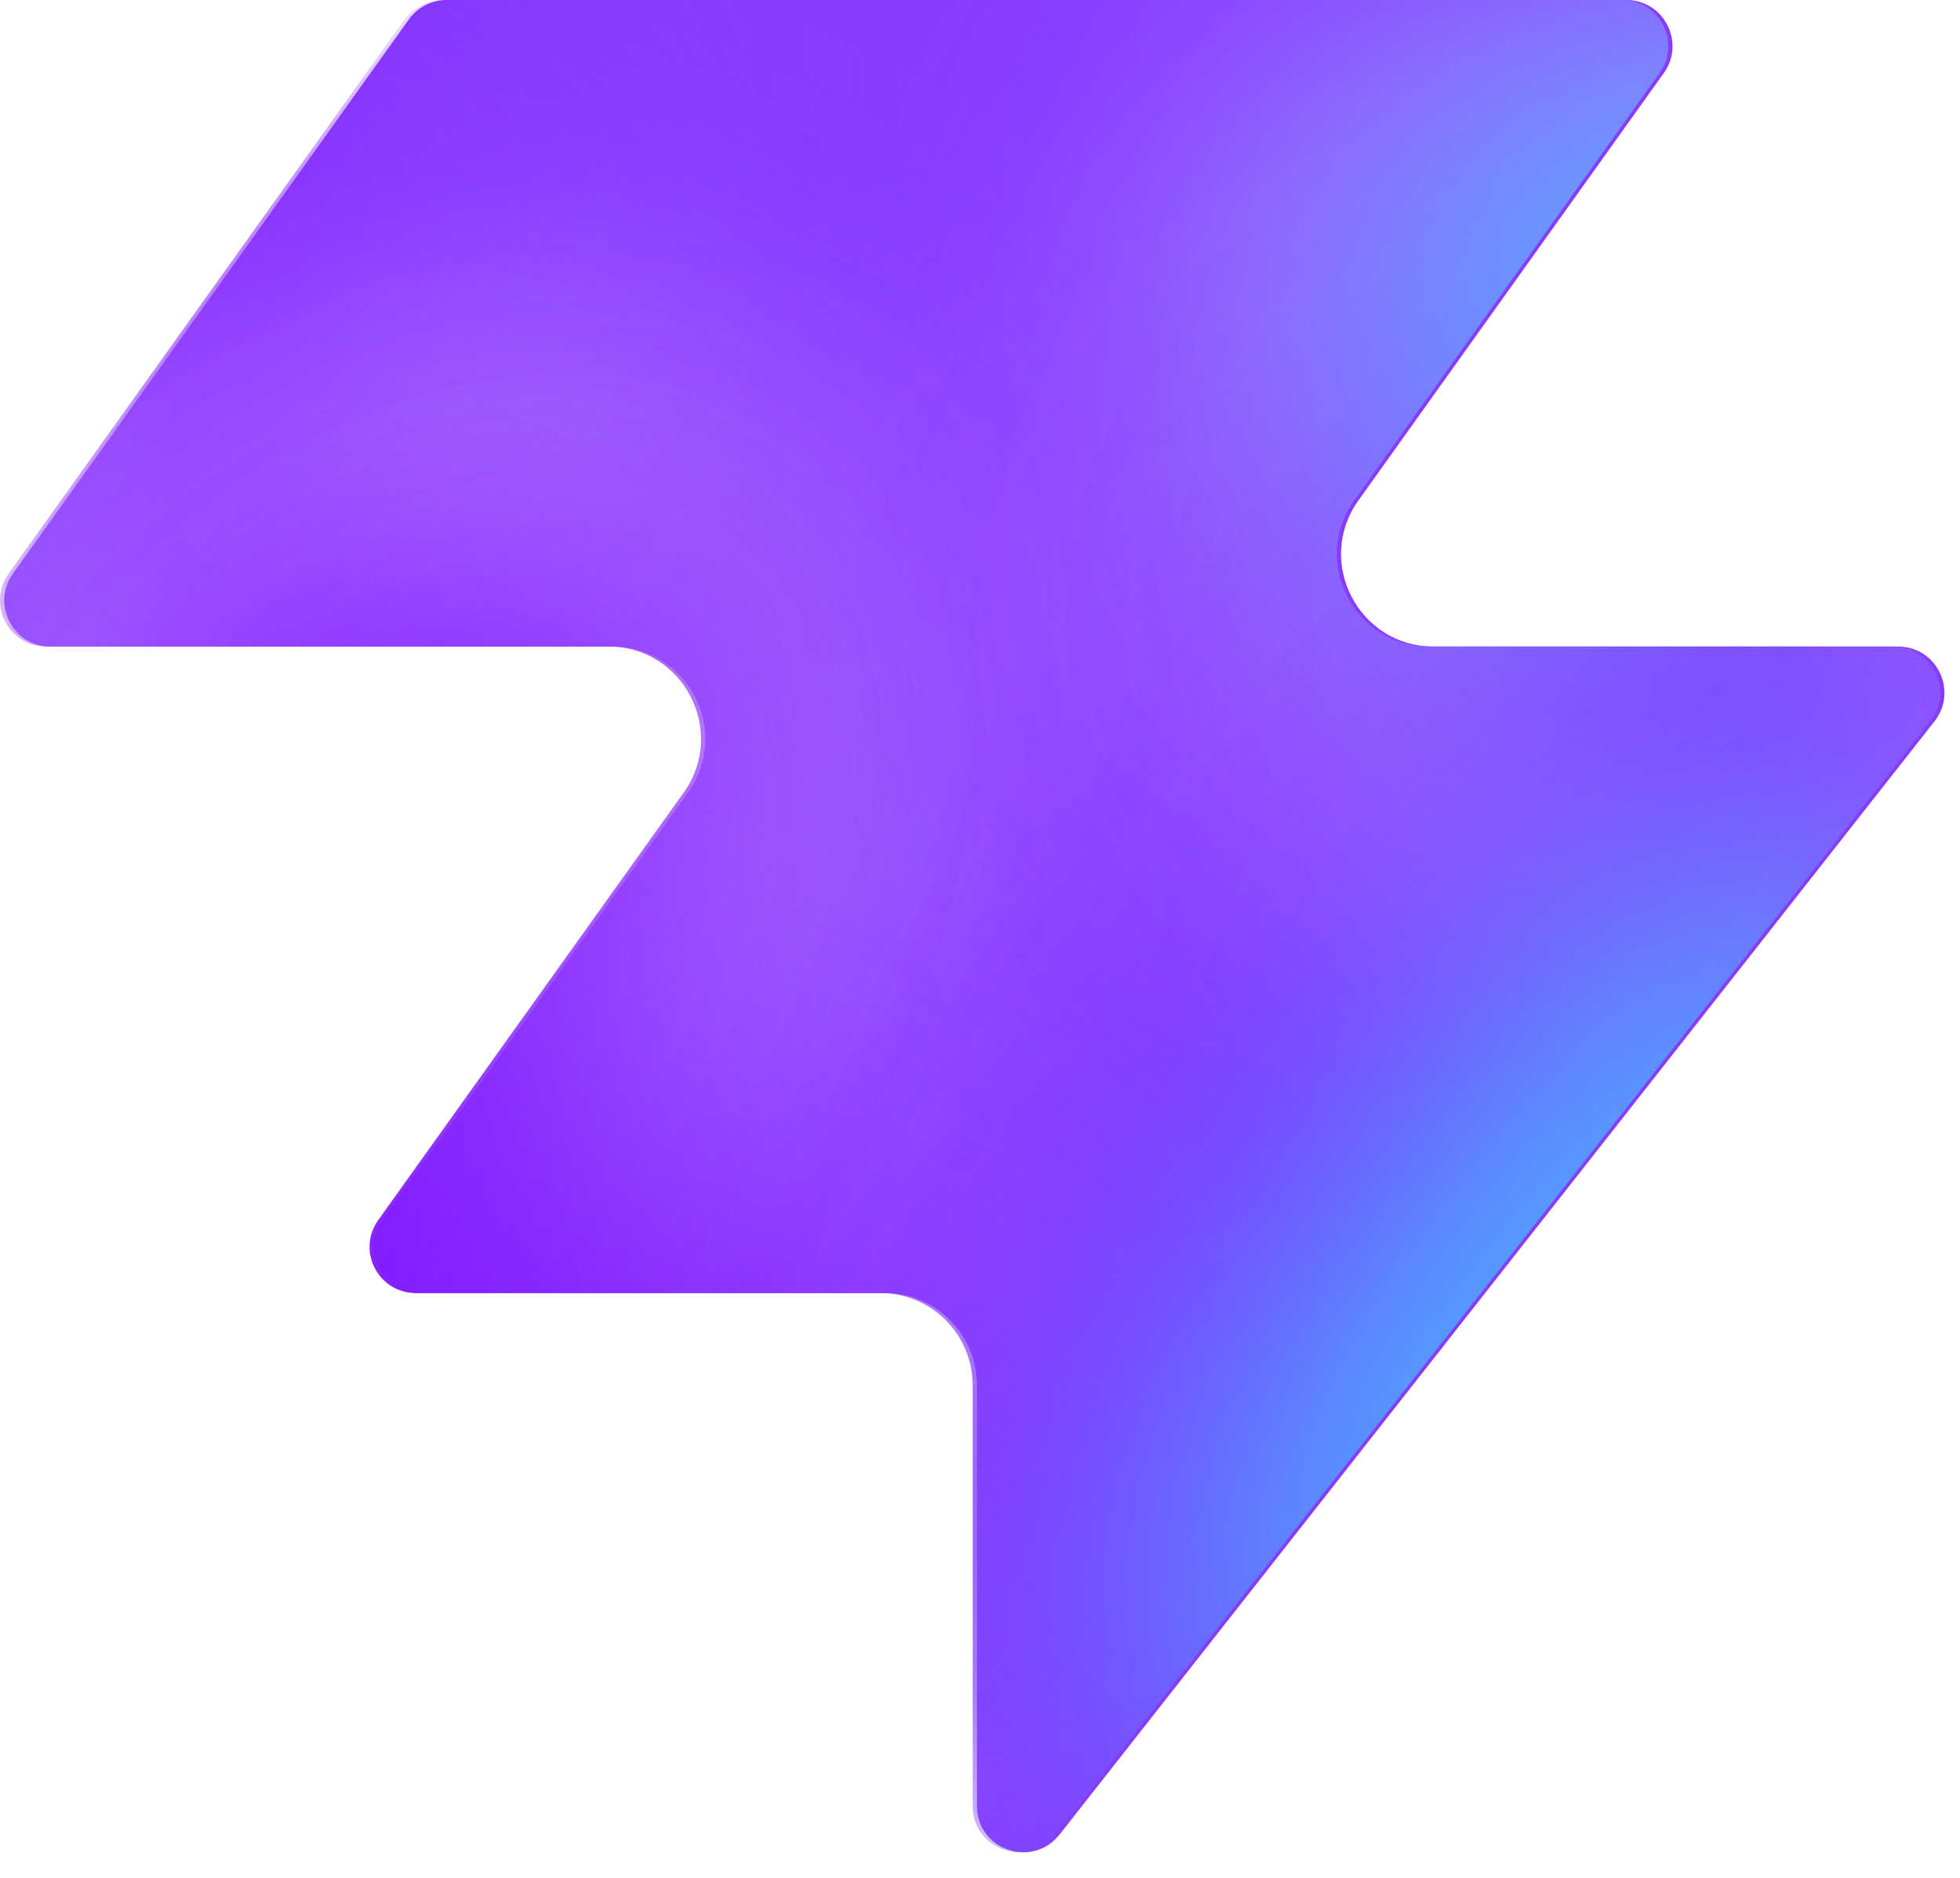
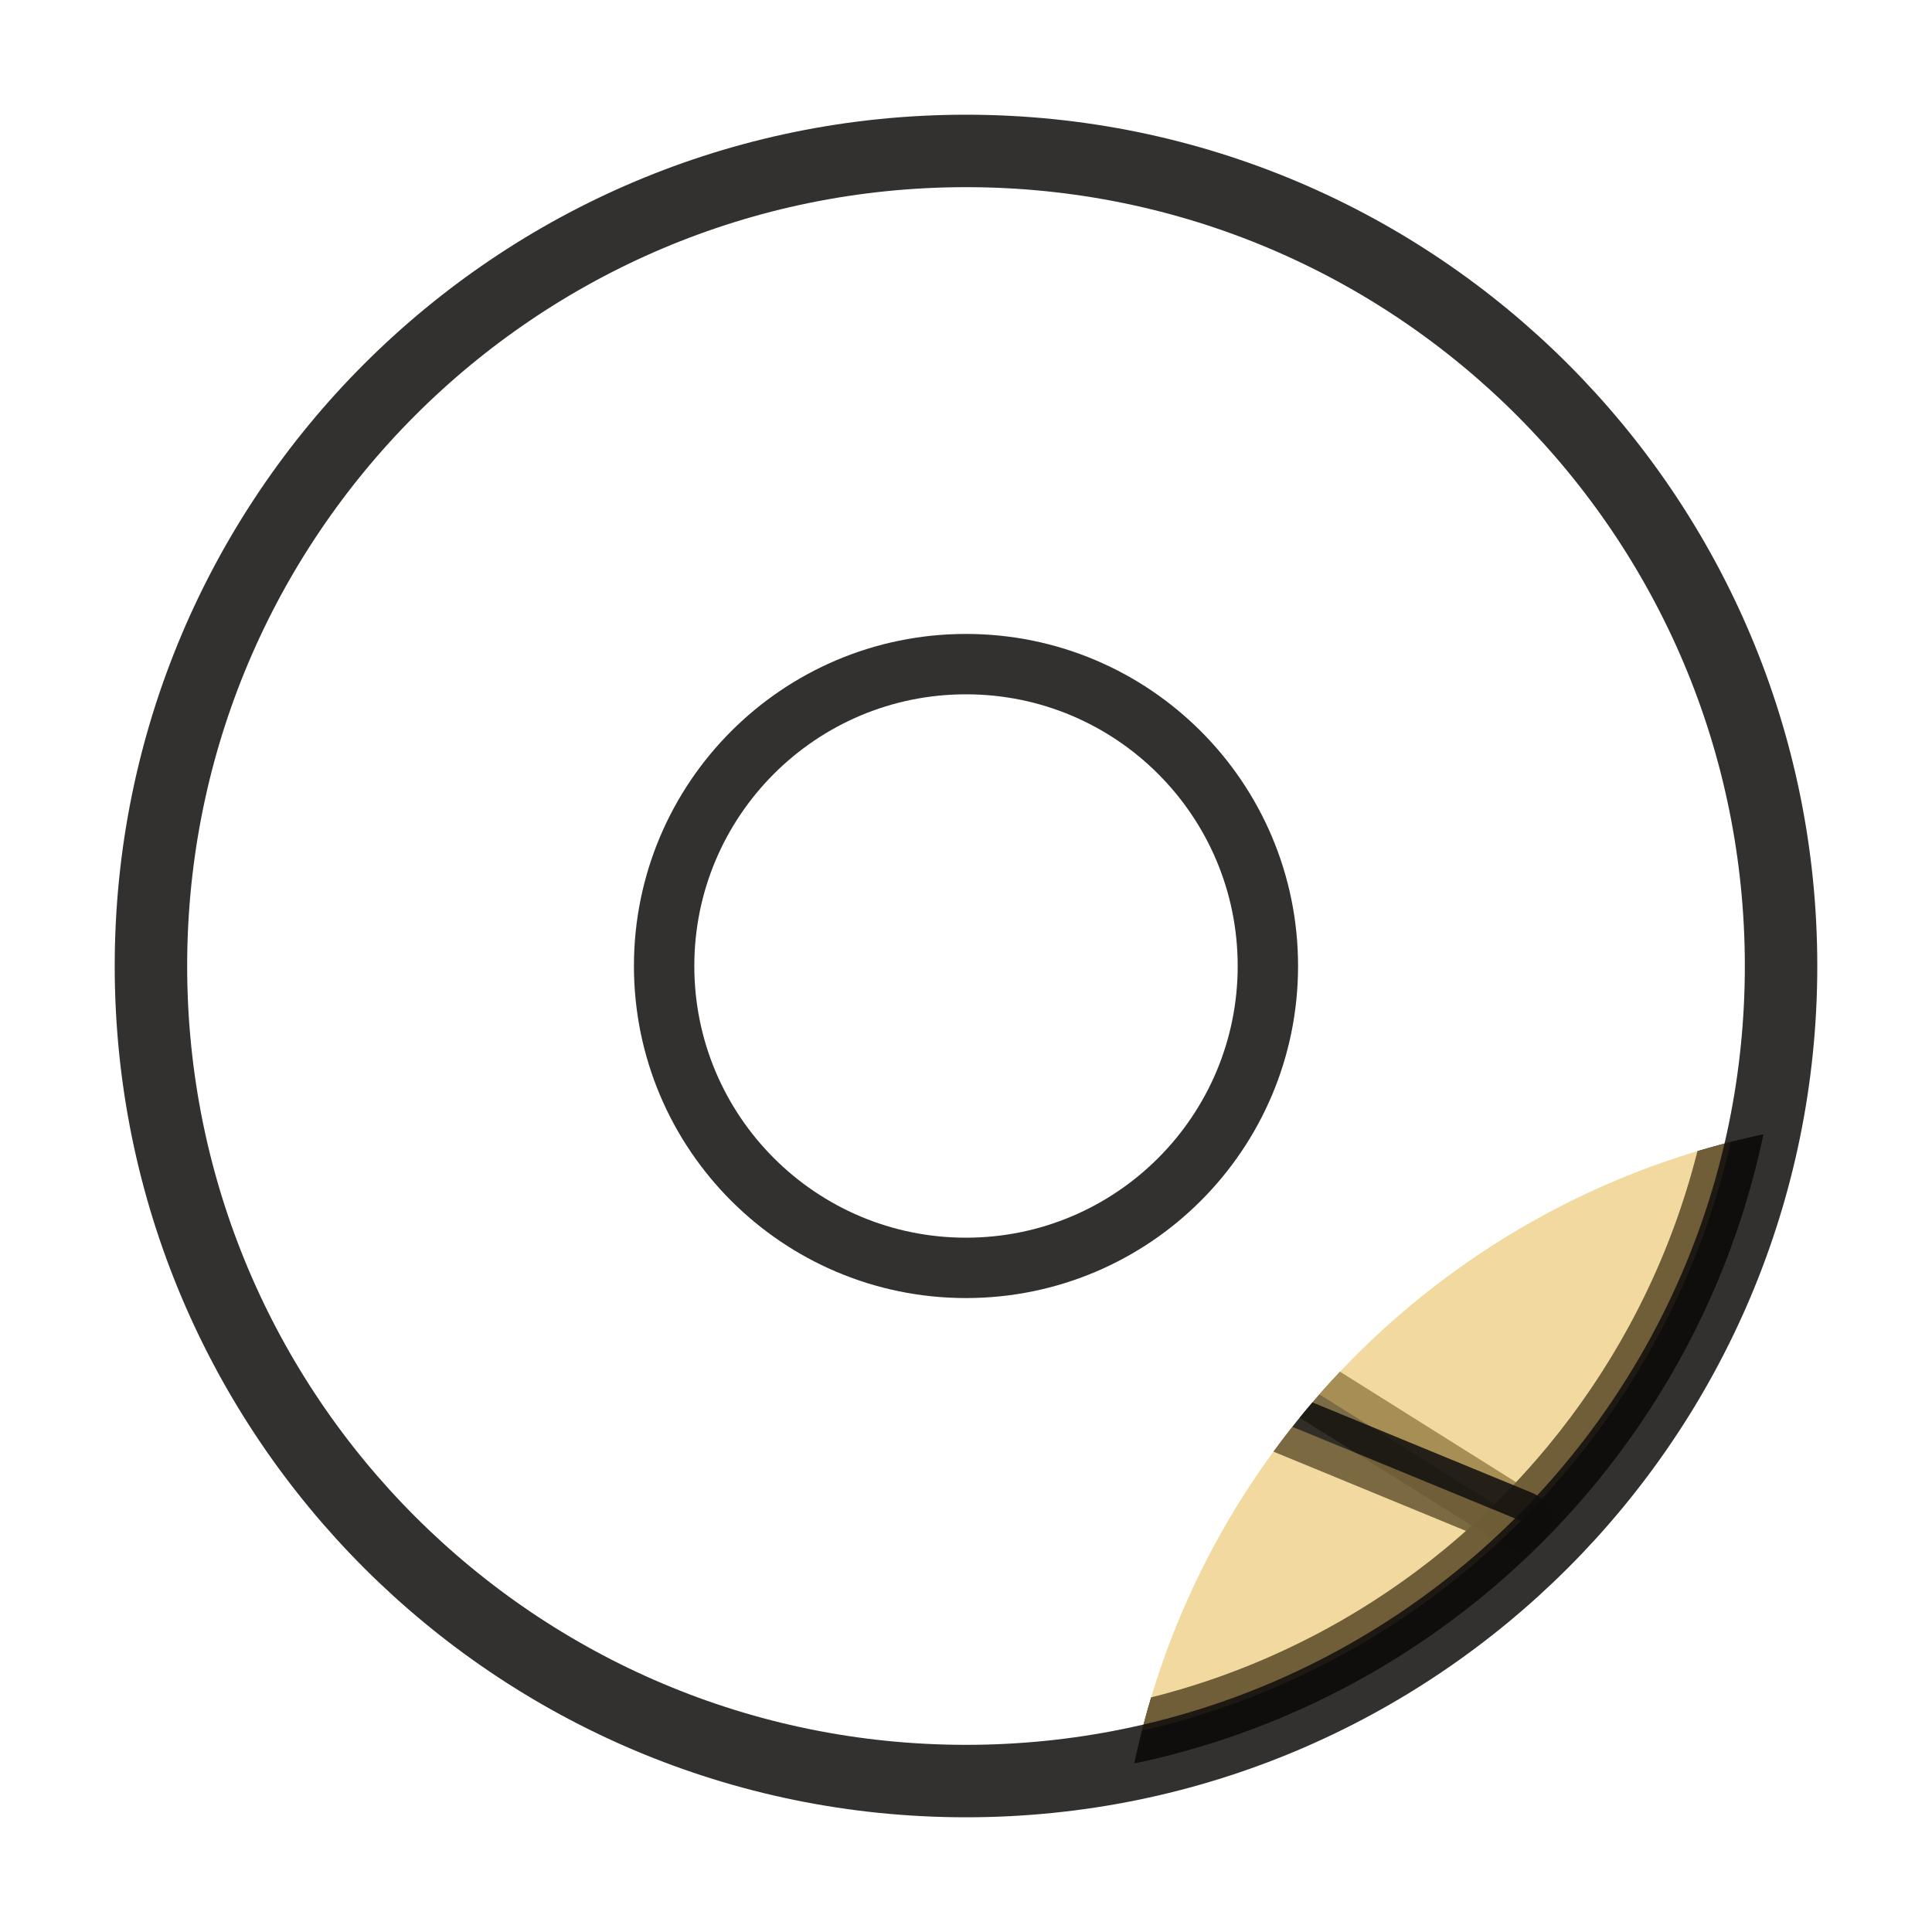
- <svg xmlns="http://www.w3.org/2000/svg" width="48" height="46" fill="none" viewBox="0 0 48 46">
-   <path fill="#863bff" d="M25.946 44.938c-.664.845-2.021.375-2.021-.698V33.937a2.26 2.26 0 0 0-2.262-2.262H10.287c-.92 0-1.456-1.04-.92-1.788l7.48-10.471c1.07-1.497 0-3.578-1.842-3.578H1.237c-.92 0-1.456-1.04-.92-1.788L10.013.474c.214-.297.556-.474.92-.474h28.894c.92 0 1.456 1.04.92 1.788l-7.48 10.471c-1.07 1.498 0 3.579 1.842 3.579h11.377c.943 0 1.473 1.088.89 1.83L25.947 44.94z" style="fill:#863bff;fill:color(display-p3 .525 .23 1);fill-opacity:1" />
-   <mask id="a" width="48" height="46" x="0" y="0" maskUnits="userSpaceOnUse" style="mask-type:alpha">
-     <path fill="#000" d="M25.842 44.938c-.664.844-2.021.375-2.021-.698V33.937a2.26 2.26 0 0 0-2.262-2.262H10.183c-.92 0-1.456-1.04-.92-1.788l7.48-10.471c1.07-1.498 0-3.579-1.842-3.579H1.133c-.92 0-1.456-1.04-.92-1.787L9.91.473c.214-.297.556-.474.92-.474h28.894c.92 0 1.456 1.04.92 1.788l-7.48 10.471c-1.07 1.498 0 3.578 1.842 3.578h11.377c.943 0 1.473 1.088.89 1.832L25.843 44.94z" style="fill:#000;fill-opacity:1" />
-   </mask>
-   <g mask="url(#a)">
-     <g filter="url(#b)">
-       <ellipse cx="5.508" cy="14.704" fill="#ede6ff" rx="5.508" ry="14.704" style="fill:#ede6ff;fill:color(display-p3 .927 .903 1);fill-opacity:1" transform="matrix(.00324 1 1 -.00324 -4.47 31.516)" />
-     </g>
-     <g filter="url(#c)">
-       <ellipse cx="10.399" cy="29.851" fill="#ede6ff" rx="10.399" ry="29.851" style="fill:#ede6ff;fill:color(display-p3 .927 .903 1);fill-opacity:1" transform="matrix(.00324 1 1 -.00324 -39.328 7.883)" />
-     </g>
-     <g filter="url(#d)">
-       <ellipse cx="5.508" cy="30.487" fill="#7e14ff" rx="5.508" ry="30.487" style="fill:#7e14ff;fill:color(display-p3 .492 .077 1);fill-opacity:1" transform="rotate(89.814 -25.913 -14.639)scale(1 -1)" />
-     </g>
-     <g filter="url(#e)">
-       <ellipse cx="5.508" cy="30.599" fill="#7e14ff" rx="5.508" ry="30.599" style="fill:#7e14ff;fill:color(display-p3 .492 .077 1);fill-opacity:1" transform="rotate(89.814 -32.644 -3.334)scale(1 -1)" />
-     </g>
-     <g filter="url(#f)">
-       <ellipse cx="5.508" cy="30.599" fill="#7e14ff" rx="5.508" ry="30.599" style="fill:#7e14ff;fill:color(display-p3 .492 .077 1);fill-opacity:1" transform="matrix(.00324 1 1 -.00324 -34.34 30.47)" />
-     </g>
-     <g filter="url(#g)">
-       <ellipse cx="14.072" cy="22.078" fill="#ede6ff" rx="14.072" ry="22.078" style="fill:#ede6ff;fill:color(display-p3 .927 .903 1);fill-opacity:1" transform="rotate(93.35 24.506 48.493)scale(-1 1)" />
-     </g>
-     <g filter="url(#h)">
-       <ellipse cx="3.47" cy="21.501" fill="#7e14ff" rx="3.47" ry="21.501" style="fill:#7e14ff;fill:color(display-p3 .492 .077 1);fill-opacity:1" transform="rotate(89.009 28.708 47.59)scale(-1 1)" />
-     </g>
-     <g filter="url(#i)">
-       <ellipse cx="3.47" cy="21.501" fill="#7e14ff" rx="3.47" ry="21.501" style="fill:#7e14ff;fill:color(display-p3 .492 .077 1);fill-opacity:1" transform="rotate(89.009 28.708 47.59)scale(-1 1)" />
-     </g>
-     <g filter="url(#j)">
-       <ellipse cx=".387" cy="8.972" fill="#7e14ff" rx="4.407" ry="29.108" style="fill:#7e14ff;fill:color(display-p3 .492 .077 1);fill-opacity:1" transform="rotate(39.51 .387 8.972)" />
-     </g>
-     <g filter="url(#k)">
-       <ellipse cx="47.523" cy="-6.092" fill="#7e14ff" rx="4.407" ry="29.108" style="fill:#7e14ff;fill:color(display-p3 .492 .077 1);fill-opacity:1" transform="rotate(37.892 47.523 -6.092)" />
-     </g>
-     <g filter="url(#l)">
-       <ellipse cx="41.412" cy="6.333" fill="#47bfff" rx="5.971" ry="9.665" style="fill:#47bfff;fill:color(display-p3 .28 .748 1);fill-opacity:1" transform="rotate(37.892 41.412 6.333)" />
-     </g>
-     <g filter="url(#m)">
-       <ellipse cx="-1.879" cy="38.332" fill="#7e14ff" rx="4.407" ry="29.108" style="fill:#7e14ff;fill:color(display-p3 .492 .077 1);fill-opacity:1" transform="rotate(37.892 -1.88 38.332)" />
-     </g>
-     <g filter="url(#n)">
-       <ellipse cx="-1.879" cy="38.332" fill="#7e14ff" rx="4.407" ry="29.108" style="fill:#7e14ff;fill:color(display-p3 .492 .077 1);fill-opacity:1" transform="rotate(37.892 -1.88 38.332)" />
-     </g>
-     <g filter="url(#o)">
-       <ellipse cx="35.651" cy="29.907" fill="#7e14ff" rx="4.407" ry="29.108" style="fill:#7e14ff;fill:color(display-p3 .492 .077 1);fill-opacity:1" transform="rotate(37.892 35.651 29.907)" />
-     </g>
-     <g filter="url(#p)">
-       <ellipse cx="38.418" cy="32.4" fill="#47bfff" rx="5.971" ry="15.297" style="fill:#47bfff;fill:color(display-p3 .28 .748 1);fill-opacity:1" transform="rotate(37.892 38.418 32.4)" />
-     </g>
+ <svg xmlns="http://www.w3.org/2000/svg" viewBox="0 0 32 32" width="32" height="32">
+   <defs>
+     <clipPath id="oc">
+       <circle cx="16" cy="16" r="13.5" />
+     </clipPath>
+   </defs>
+   <g transform="translate(16,16)" clip-path="url(#oc)">
+     <path d="M -9.19 -9.19 A 13 13 0 0 1 9.19 -9.19 L 4.62 -1.91 A 5 5 0 0 0 1.91 -4.62 Z" fill="rgba(232,196,106,0.40)" stroke="rgba(15,14,12,0.85)" stroke-width="1" stroke-linejoin="round" paint-order="stroke fill" transform="rotate(0)" />
+     <path d="M -9.19 -9.19 A 13 13 0 0 1 9.19 -9.19 L 4.62 -1.91 A 5 5 0 0 0 1.91 -4.62 Z" fill="rgba(232,196,106,0.40)" stroke="rgba(15,14,12,0.85)" stroke-width="1" stroke-linejoin="round" paint-order="stroke fill" transform="rotate(45)" />
+     <path d="M -9.19 -9.19 A 13 13 0 0 1 9.19 -9.19 L 4.62 -1.91 A 5 5 0 0 0 1.91 -4.62 Z" fill="rgba(232,196,106,0.40)" stroke="rgba(15,14,12,0.85)" stroke-width="1" stroke-linejoin="round" paint-order="stroke fill" transform="rotate(90)" />
+     <path d="M -9.19 -9.19 A 13 13 0 0 1 9.19 -9.19 L 4.62 -1.91 A 5 5 0 0 0 1.91 -4.62 Z" fill="rgba(232,196,106,0.40)" stroke="rgba(15,14,12,0.85)" stroke-width="1" stroke-linejoin="round" paint-order="stroke fill" transform="rotate(135)" />
+     <path d="M -9.19 -9.19 A 13 13 0 0 1 9.19 -9.19 L 4.62 -1.91 A 5 5 0 0 0 1.91 -4.62 Z" fill="rgba(232,196,106,0.40)" stroke="rgba(15,14,12,0.85)" stroke-width="1" stroke-linejoin="round" paint-order="stroke fill" transform="rotate(180)" />
+     <path d="M -9.19 -9.19 A 13 13 0 0 1 9.19 -9.19 L 4.62 -1.91 A 5 5 0 0 0 1.91 -4.62 Z" fill="rgba(232,196,106,0.40)" stroke="rgba(15,14,12,0.85)" stroke-width="1" stroke-linejoin="round" paint-order="stroke fill" transform="rotate(225)" />
+     <path d="M -9.19 -9.19 A 13 13 0 0 1 9.19 -9.19 L 4.62 -1.91 A 5 5 0 0 0 1.91 -4.62 Z" fill="rgba(232,196,106,0.40)" stroke="rgba(15,14,12,0.85)" stroke-width="1" stroke-linejoin="round" paint-order="stroke fill" transform="rotate(270)" />
+     <path d="M -9.19 -9.19 A 13 13 0 0 1 9.19 -9.19 L 4.62 -1.91 A 5 5 0 0 0 1.91 -4.62 Z" fill="rgba(232,196,106,0.40)" stroke="rgba(15,14,12,0.85)" stroke-width="1" stroke-linejoin="round" paint-order="stroke fill" transform="rotate(315)" />
  </g>
-   <defs>
-     <filter id="b" width="60.045" height="41.654" x="-19.77" y="16.149" color-interpolation-filters="sRGB" filterUnits="userSpaceOnUse">
-       <feFlood flood-opacity="0" result="BackgroundImageFix" />
-       <feBlend in="SourceGraphic" in2="BackgroundImageFix" result="shape" />
-       <feGaussianBlur result="effect1_foregroundBlur_2002_17158" stdDeviation="7.659" />
-     </filter>
-     <filter id="c" width="90.34" height="51.437" x="-54.613" y="-7.533" color-interpolation-filters="sRGB" filterUnits="userSpaceOnUse">
-       <feFlood flood-opacity="0" result="BackgroundImageFix" />
-       <feBlend in="SourceGraphic" in2="BackgroundImageFix" result="shape" />
-       <feGaussianBlur result="effect1_foregroundBlur_2002_17158" stdDeviation="7.659" />
-     </filter>
-     <filter id="d" width="79.355" height="29.4" x="-49.64" y="2.03" color-interpolation-filters="sRGB" filterUnits="userSpaceOnUse">
-       <feFlood flood-opacity="0" result="BackgroundImageFix" />
-       <feBlend in="SourceGraphic" in2="BackgroundImageFix" result="shape" />
-       <feGaussianBlur result="effect1_foregroundBlur_2002_17158" stdDeviation="4.596" />
-     </filter>
-     <filter id="e" width="79.579" height="29.4" x="-45.045" y="20.029" color-interpolation-filters="sRGB" filterUnits="userSpaceOnUse">
-       <feFlood flood-opacity="0" result="BackgroundImageFix" />
-       <feBlend in="SourceGraphic" in2="BackgroundImageFix" result="shape" />
-       <feGaussianBlur result="effect1_foregroundBlur_2002_17158" stdDeviation="4.596" />
-     </filter>
-     <filter id="f" width="79.579" height="29.4" x="-43.513" y="21.178" color-interpolation-filters="sRGB" filterUnits="userSpaceOnUse">
-       <feFlood flood-opacity="0" result="BackgroundImageFix" />
-       <feBlend in="SourceGraphic" in2="BackgroundImageFix" result="shape" />
-       <feGaussianBlur result="effect1_foregroundBlur_2002_17158" stdDeviation="4.596" />
-     </filter>
-     <filter id="g" width="74.749" height="58.852" x="15.756" y="-17.901" color-interpolation-filters="sRGB" filterUnits="userSpaceOnUse">
-       <feFlood flood-opacity="0" result="BackgroundImageFix" />
-       <feBlend in="SourceGraphic" in2="BackgroundImageFix" result="shape" />
-       <feGaussianBlur result="effect1_foregroundBlur_2002_17158" stdDeviation="7.659" />
-     </filter>
-     <filter id="h" width="61.377" height="25.362" x="23.548" y="2.284" color-interpolation-filters="sRGB" filterUnits="userSpaceOnUse">
-       <feFlood flood-opacity="0" result="BackgroundImageFix" />
-       <feBlend in="SourceGraphic" in2="BackgroundImageFix" result="shape" />
-       <feGaussianBlur result="effect1_foregroundBlur_2002_17158" stdDeviation="4.596" />
-     </filter>
-     <filter id="i" width="61.377" height="25.362" x="23.548" y="2.284" color-interpolation-filters="sRGB" filterUnits="userSpaceOnUse">
-       <feFlood flood-opacity="0" result="BackgroundImageFix" />
-       <feBlend in="SourceGraphic" in2="BackgroundImageFix" result="shape" />
-       <feGaussianBlur result="effect1_foregroundBlur_2002_17158" stdDeviation="4.596" />
-     </filter>
-     <filter id="j" width="56.045" height="63.649" x="-27.636" y="-22.853" color-interpolation-filters="sRGB" filterUnits="userSpaceOnUse">
-       <feFlood flood-opacity="0" result="BackgroundImageFix" />
-       <feBlend in="SourceGraphic" in2="BackgroundImageFix" result="shape" />
-       <feGaussianBlur result="effect1_foregroundBlur_2002_17158" stdDeviation="4.596" />
-     </filter>
-     <filter id="k" width="54.814" height="64.646" x="20.116" y="-38.415" color-interpolation-filters="sRGB" filterUnits="userSpaceOnUse">
-       <feFlood flood-opacity="0" result="BackgroundImageFix" />
-       <feBlend in="SourceGraphic" in2="BackgroundImageFix" result="shape" />
-       <feGaussianBlur result="effect1_foregroundBlur_2002_17158" stdDeviation="4.596" />
-     </filter>
-     <filter id="l" width="33.541" height="35.313" x="24.641" y="-11.323" color-interpolation-filters="sRGB" filterUnits="userSpaceOnUse">
-       <feFlood flood-opacity="0" result="BackgroundImageFix" />
-       <feBlend in="SourceGraphic" in2="BackgroundImageFix" result="shape" />
-       <feGaussianBlur result="effect1_foregroundBlur_2002_17158" stdDeviation="4.596" />
-     </filter>
-     <filter id="m" width="54.814" height="64.646" x="-29.286" y="6.009" color-interpolation-filters="sRGB" filterUnits="userSpaceOnUse">
-       <feFlood flood-opacity="0" result="BackgroundImageFix" />
-       <feBlend in="SourceGraphic" in2="BackgroundImageFix" result="shape" />
-       <feGaussianBlur result="effect1_foregroundBlur_2002_17158" stdDeviation="4.596" />
-     </filter>
-     <filter id="n" width="54.814" height="64.646" x="-29.286" y="6.009" color-interpolation-filters="sRGB" filterUnits="userSpaceOnUse">
-       <feFlood flood-opacity="0" result="BackgroundImageFix" />
-       <feBlend in="SourceGraphic" in2="BackgroundImageFix" result="shape" />
-       <feGaussianBlur result="effect1_foregroundBlur_2002_17158" stdDeviation="4.596" />
-     </filter>
-     <filter id="o" width="54.814" height="64.646" x="8.244" y="-2.416" color-interpolation-filters="sRGB" filterUnits="userSpaceOnUse">
-       <feFlood flood-opacity="0" result="BackgroundImageFix" />
-       <feBlend in="SourceGraphic" in2="BackgroundImageFix" result="shape" />
-       <feGaussianBlur result="effect1_foregroundBlur_2002_17158" stdDeviation="4.596" />
-     </filter>
-     <filter id="p" width="39.409" height="43.623" x="18.713" y="10.588" color-interpolation-filters="sRGB" filterUnits="userSpaceOnUse">
-       <feFlood flood-opacity="0" result="BackgroundImageFix" />
-       <feBlend in="SourceGraphic" in2="BackgroundImageFix" result="shape" />
-       <feGaussianBlur result="effect1_foregroundBlur_2002_17158" stdDeviation="4.596" />
-     </filter>
-   </defs>
+   <circle cx="16" cy="16" r="13.5" fill="none" stroke="rgba(15,14,12,0.85)" stroke-width="1.2" />
+   <circle cx="16" cy="16" r="5" fill="none" stroke="rgba(15,14,12,0.85)" stroke-width="1" />
</svg>
